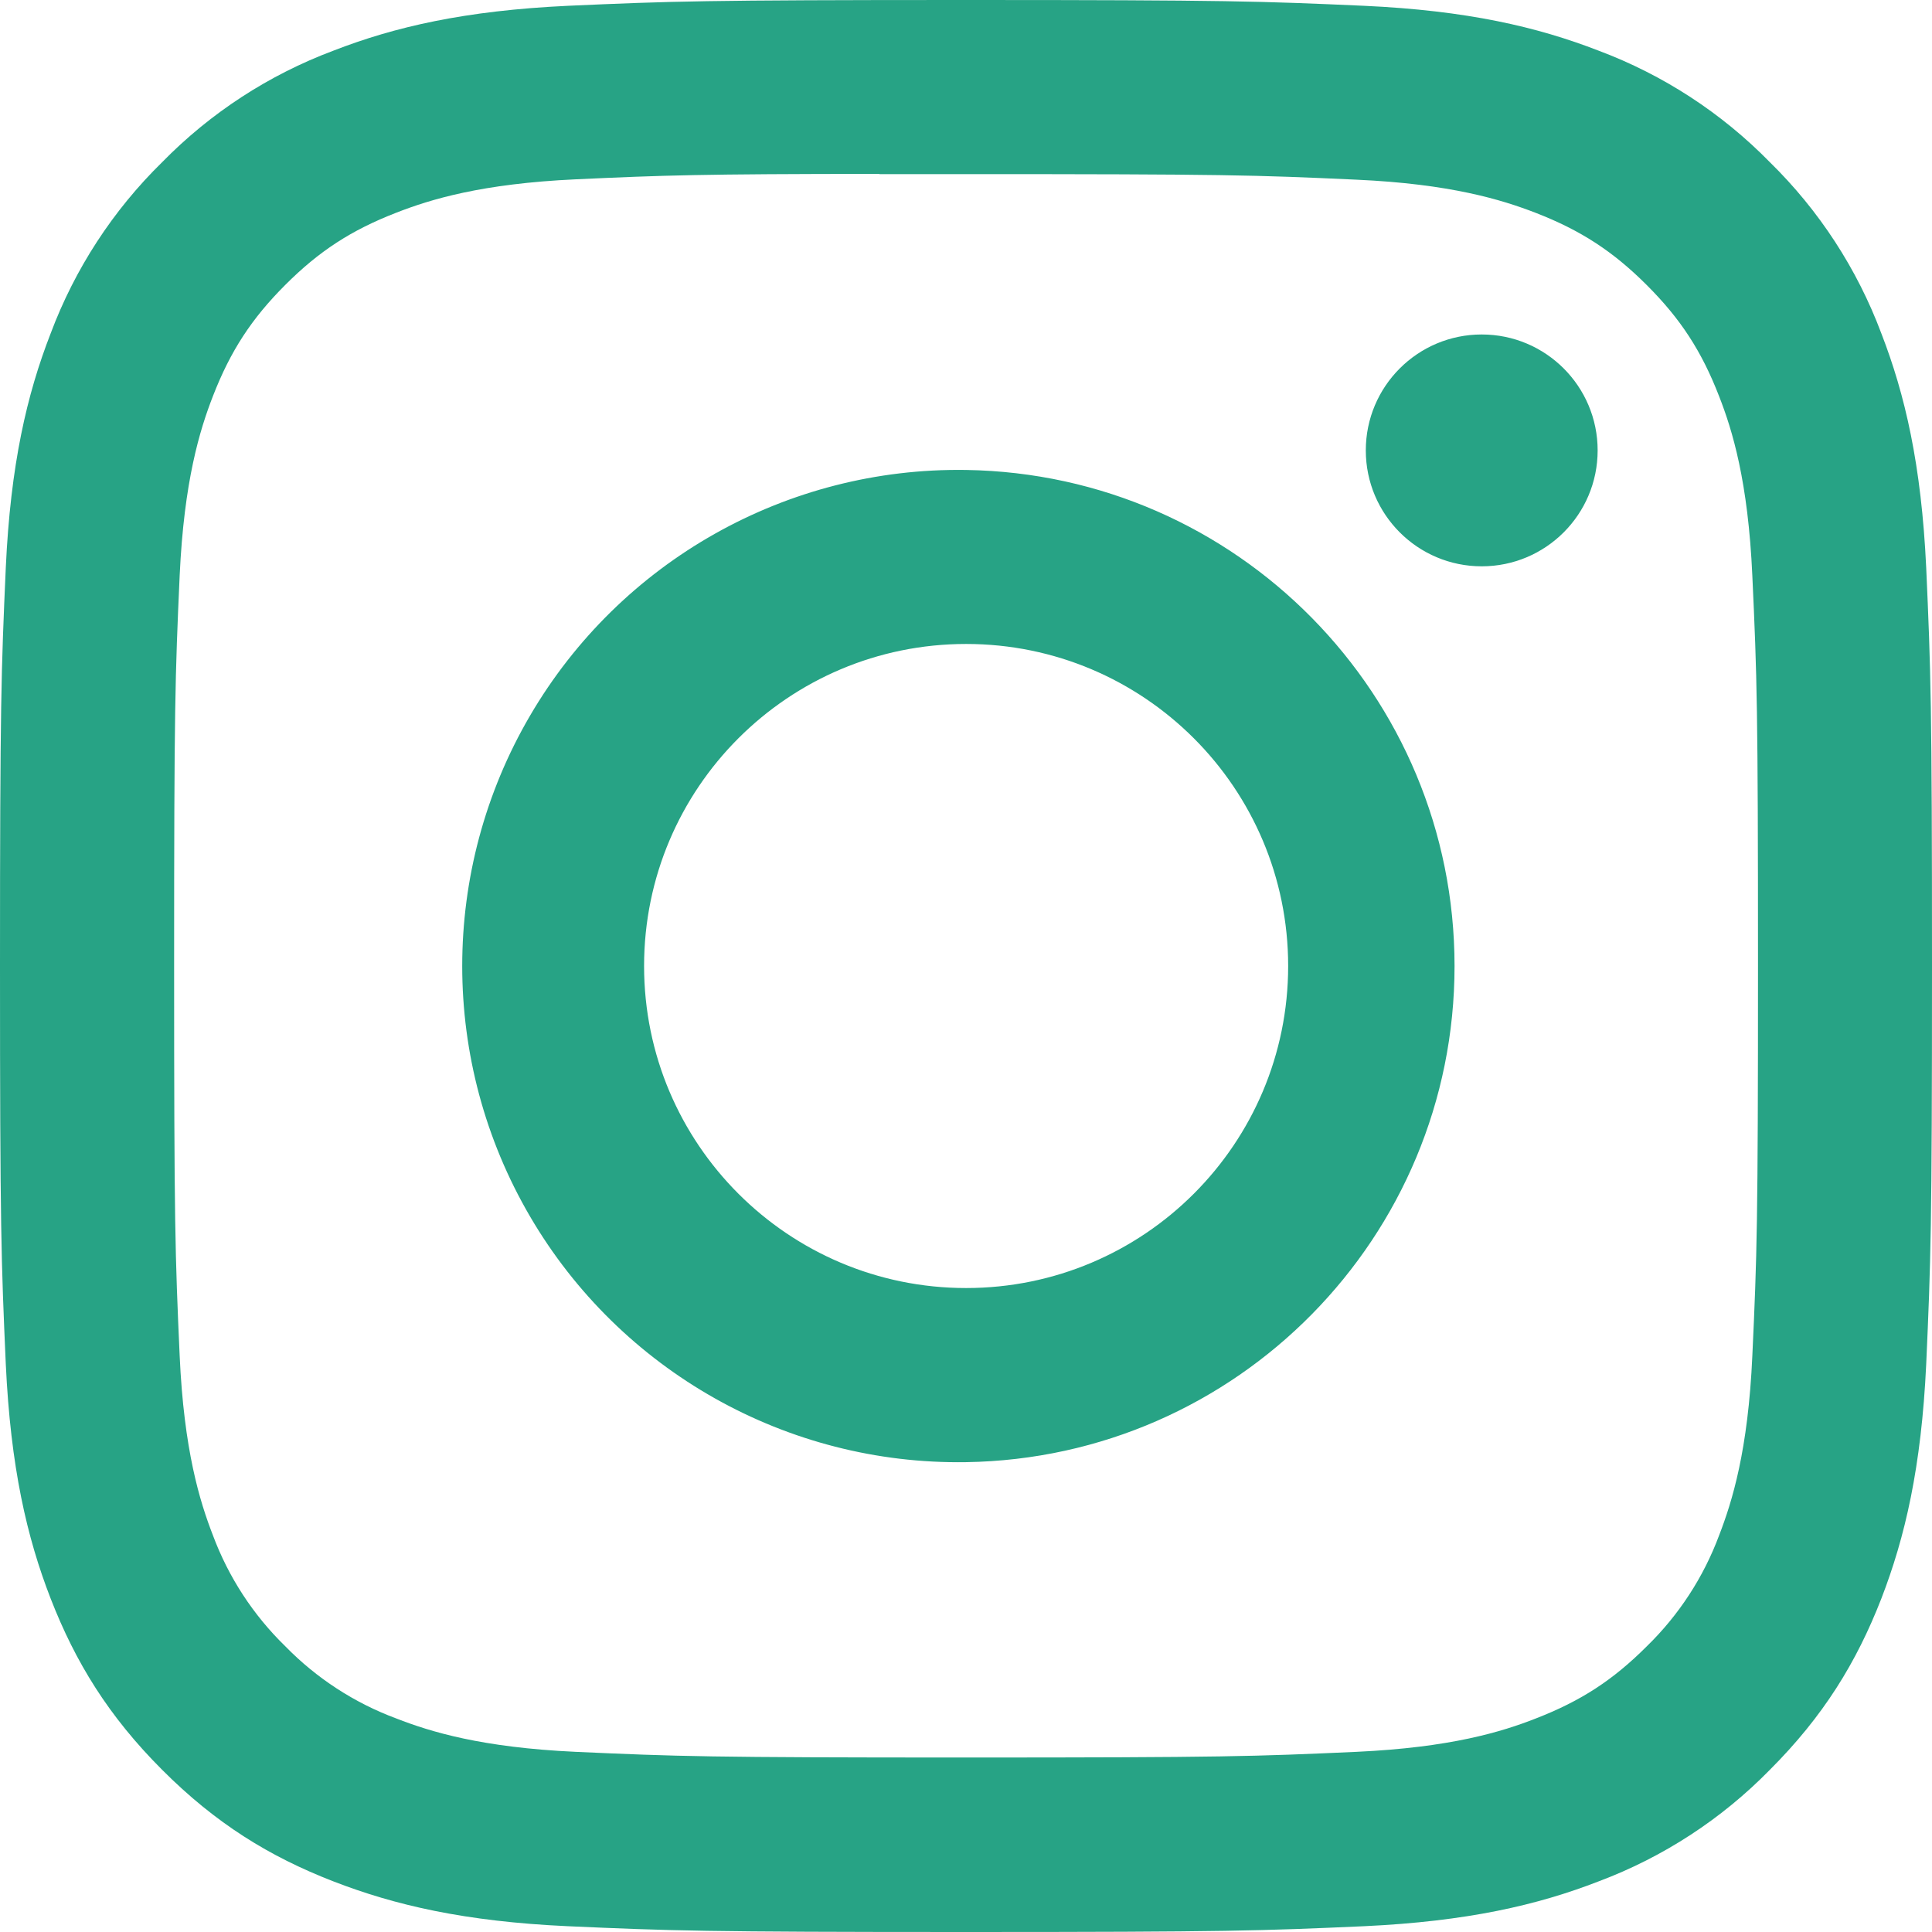
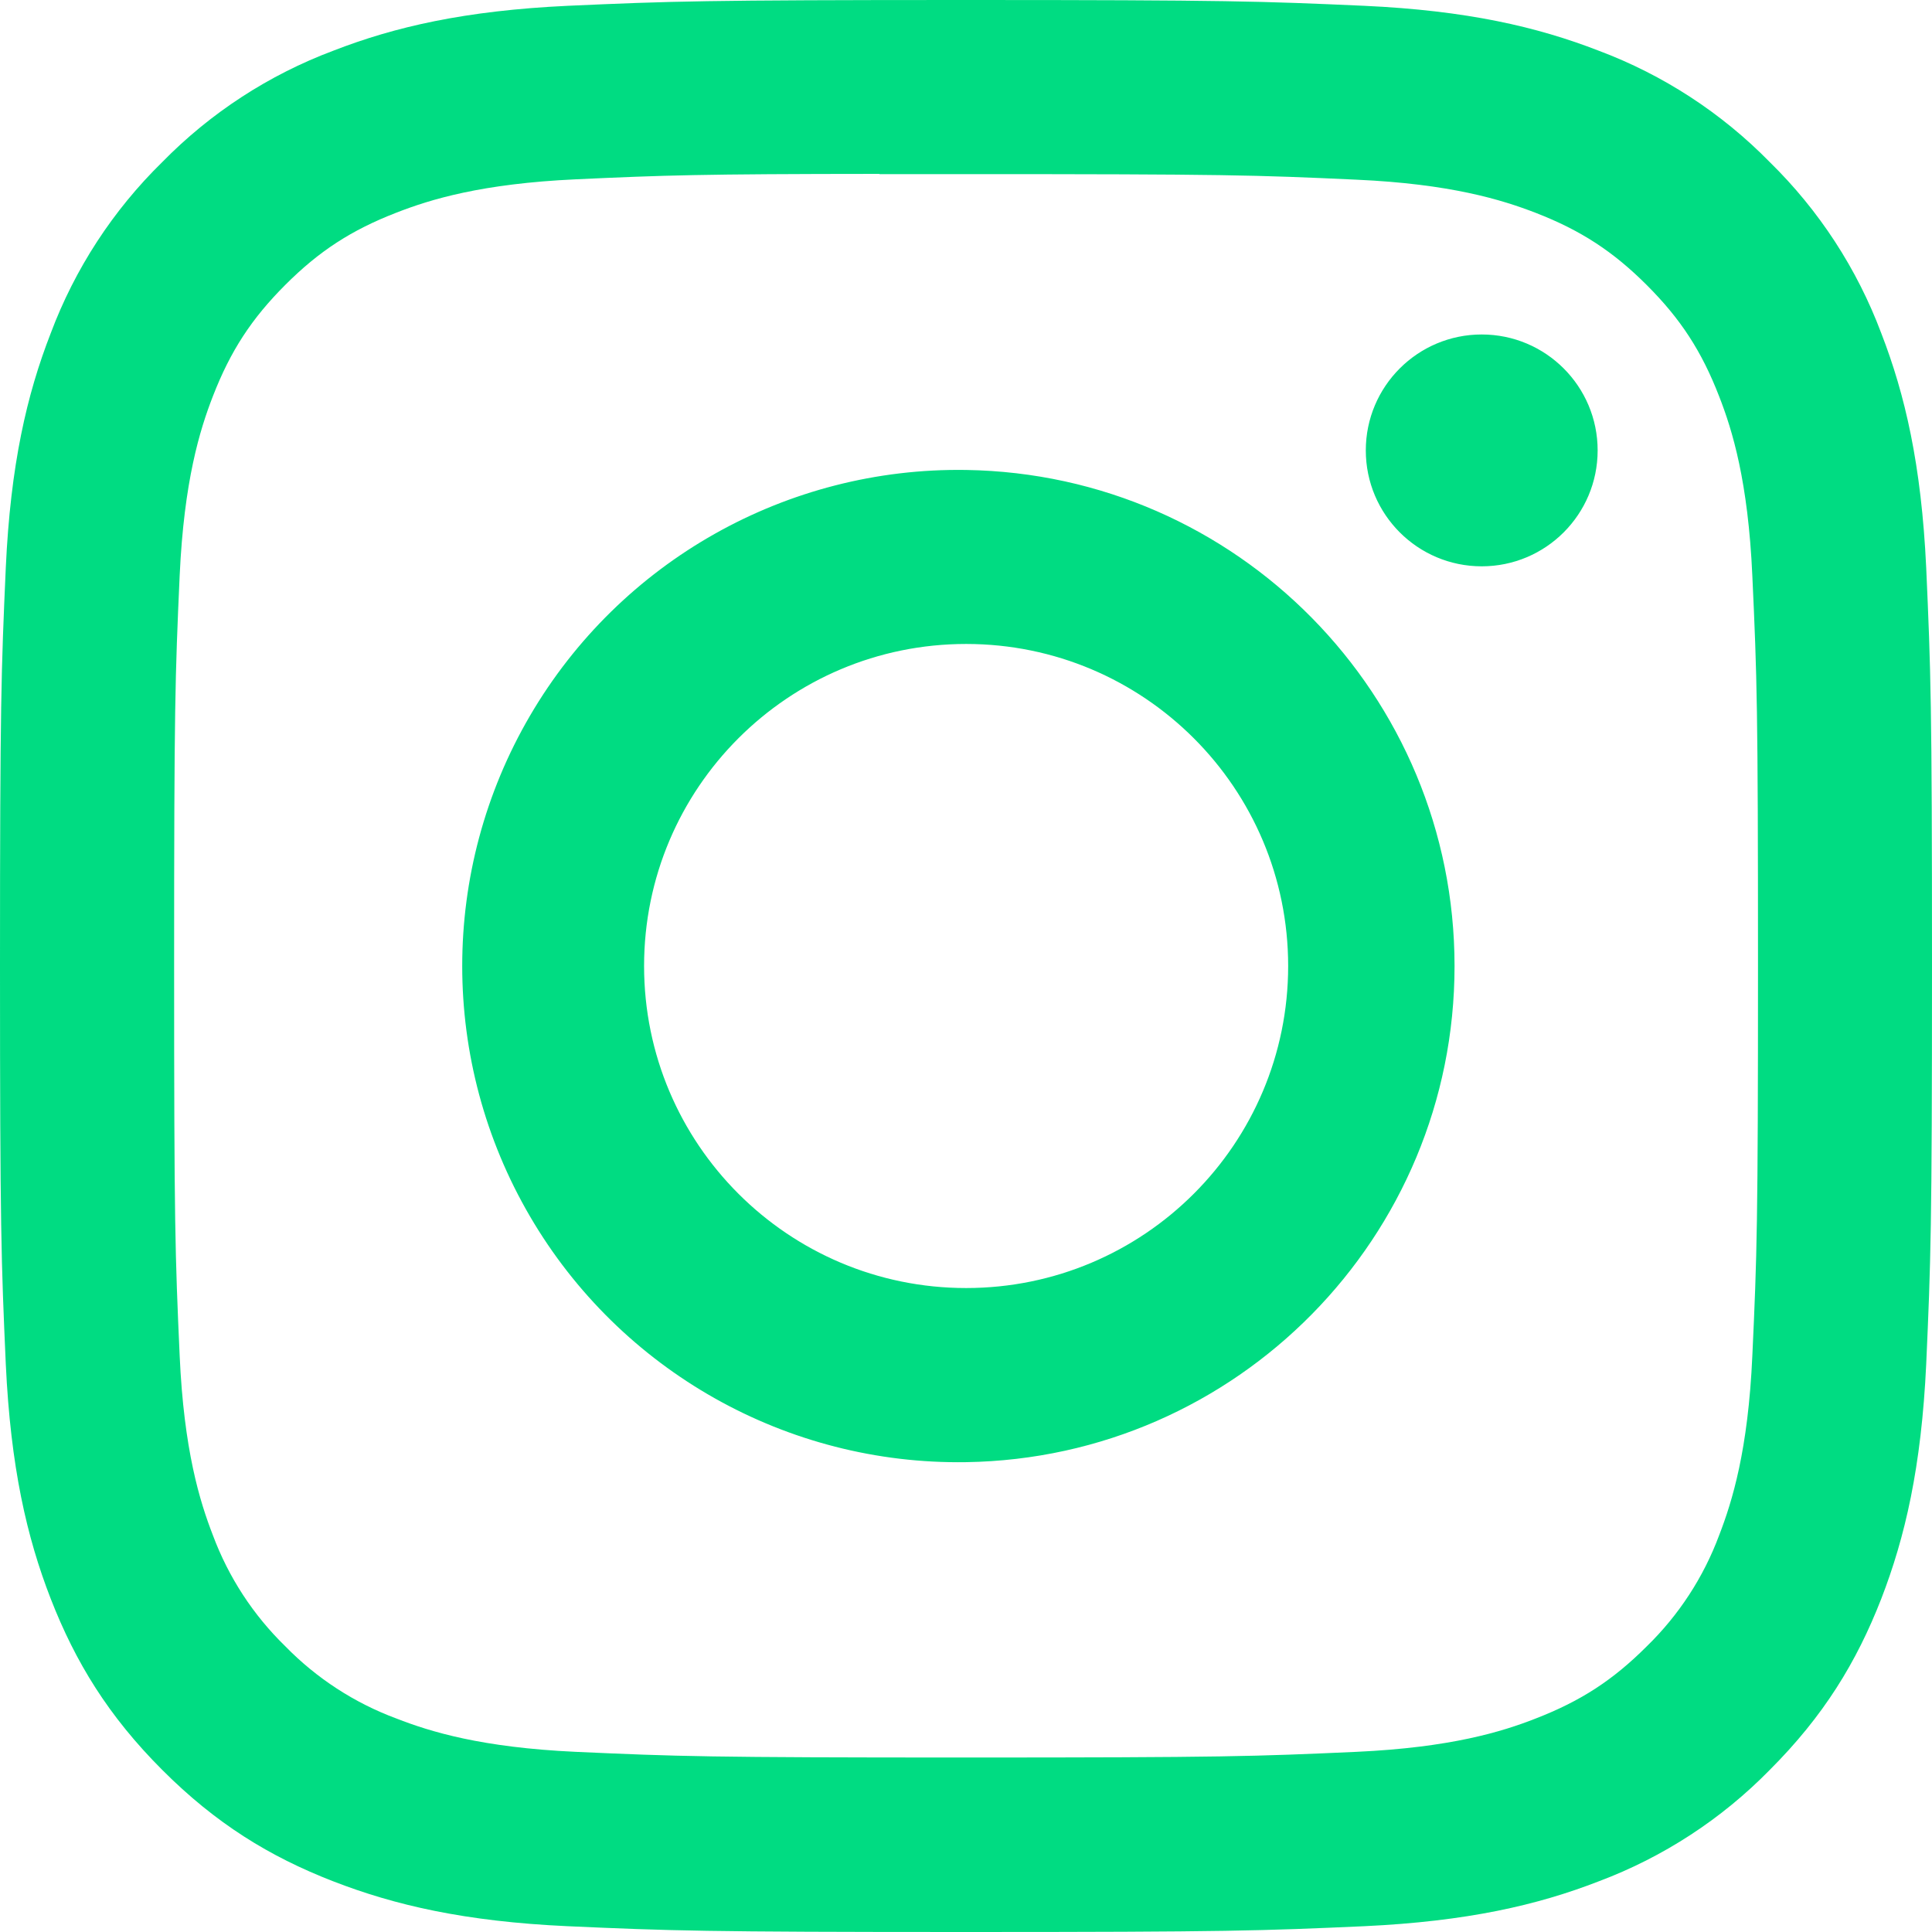
- <svg xmlns="http://www.w3.org/2000/svg" width="16" height="16" fill="#27A385" class="bi bi-instagram" viewBox="0 0 16 16">
+ <svg xmlns="http://www.w3.org/2000/svg" width="16" height="16" fill="#00dc82" class="bi bi-instagram" viewBox="0 0 16 16">
  <path d="M8 0C5.829 0 5.556.01 4.703.048 3.85.088 3.269.222 2.76.42a3.9 3.9 0 0 0-1.417.923A3.9 3.9 0 0 0 .42 2.76C.222 3.268.087 3.85.048 4.7.01 5.555 0 5.827 0 8.001c0 2.172.01 2.444.048 3.297.04.852.174 1.433.372 1.942.205.526.478.972.923 1.417.444.445.89.719 1.416.923.51.198 1.09.333 1.942.372C5.555 15.99 5.827 16 8 16s2.444-.01 3.298-.048c.851-.04 1.434-.174 1.943-.372a3.9 3.9 0 0 0 1.416-.923c.445-.445.718-.891.923-1.417.197-.509.332-1.09.372-1.942C15.99 10.445 16 10.173 16 8s-.01-2.445-.048-3.299c-.04-.851-.175-1.433-.372-1.941a3.9 3.9 0 0 0-.923-1.417A3.9 3.9 0 0 0 13.24.42c-.51-.198-1.092-.333-1.943-.372C10.443.01 10.172 0 7.998 0zm-.717 1.442h.718c2.136 0 2.389.007 3.232.046.78.035 1.204.166 1.486.275.373.145.64.319.92.599s.453.546.598.92c.11.281.24.705.275 1.485.039.843.047 1.096.047 3.231s-.008 2.389-.047 3.232c-.035.78-.166 1.203-.275 1.485a2.5 2.5 0 0 1-.599.919c-.28.28-.546.453-.92.598-.28.11-.704.24-1.485.276-.843.038-1.096.047-3.232.047s-2.39-.009-3.233-.047c-.78-.036-1.203-.166-1.485-.276a2.5 2.5 0 0 1-.92-.598 2.5 2.5 0 0 1-.6-.92c-.109-.281-.24-.705-.275-1.485-.038-.843-.046-1.096-.046-3.233s.008-2.388.046-3.231c.036-.78.166-1.204.276-1.486.145-.373.319-.64.599-.92s.546-.453.92-.598c.282-.11.705-.24 1.485-.276.738-.034 1.024-.044 2.515-.045zm4.988 1.328a.96.96 0 1 0 0 1.92.96.96 0 0 0 0-1.92m-4.27 1.122a4.109 4.109 0 1 0 0 8.217 4.109 4.109 0 0 0 0-8.217m0 1.441a2.667 2.667 0 1 1 0 5.334 2.667 2.667 0 0 1 0-5.334" />
</svg>
